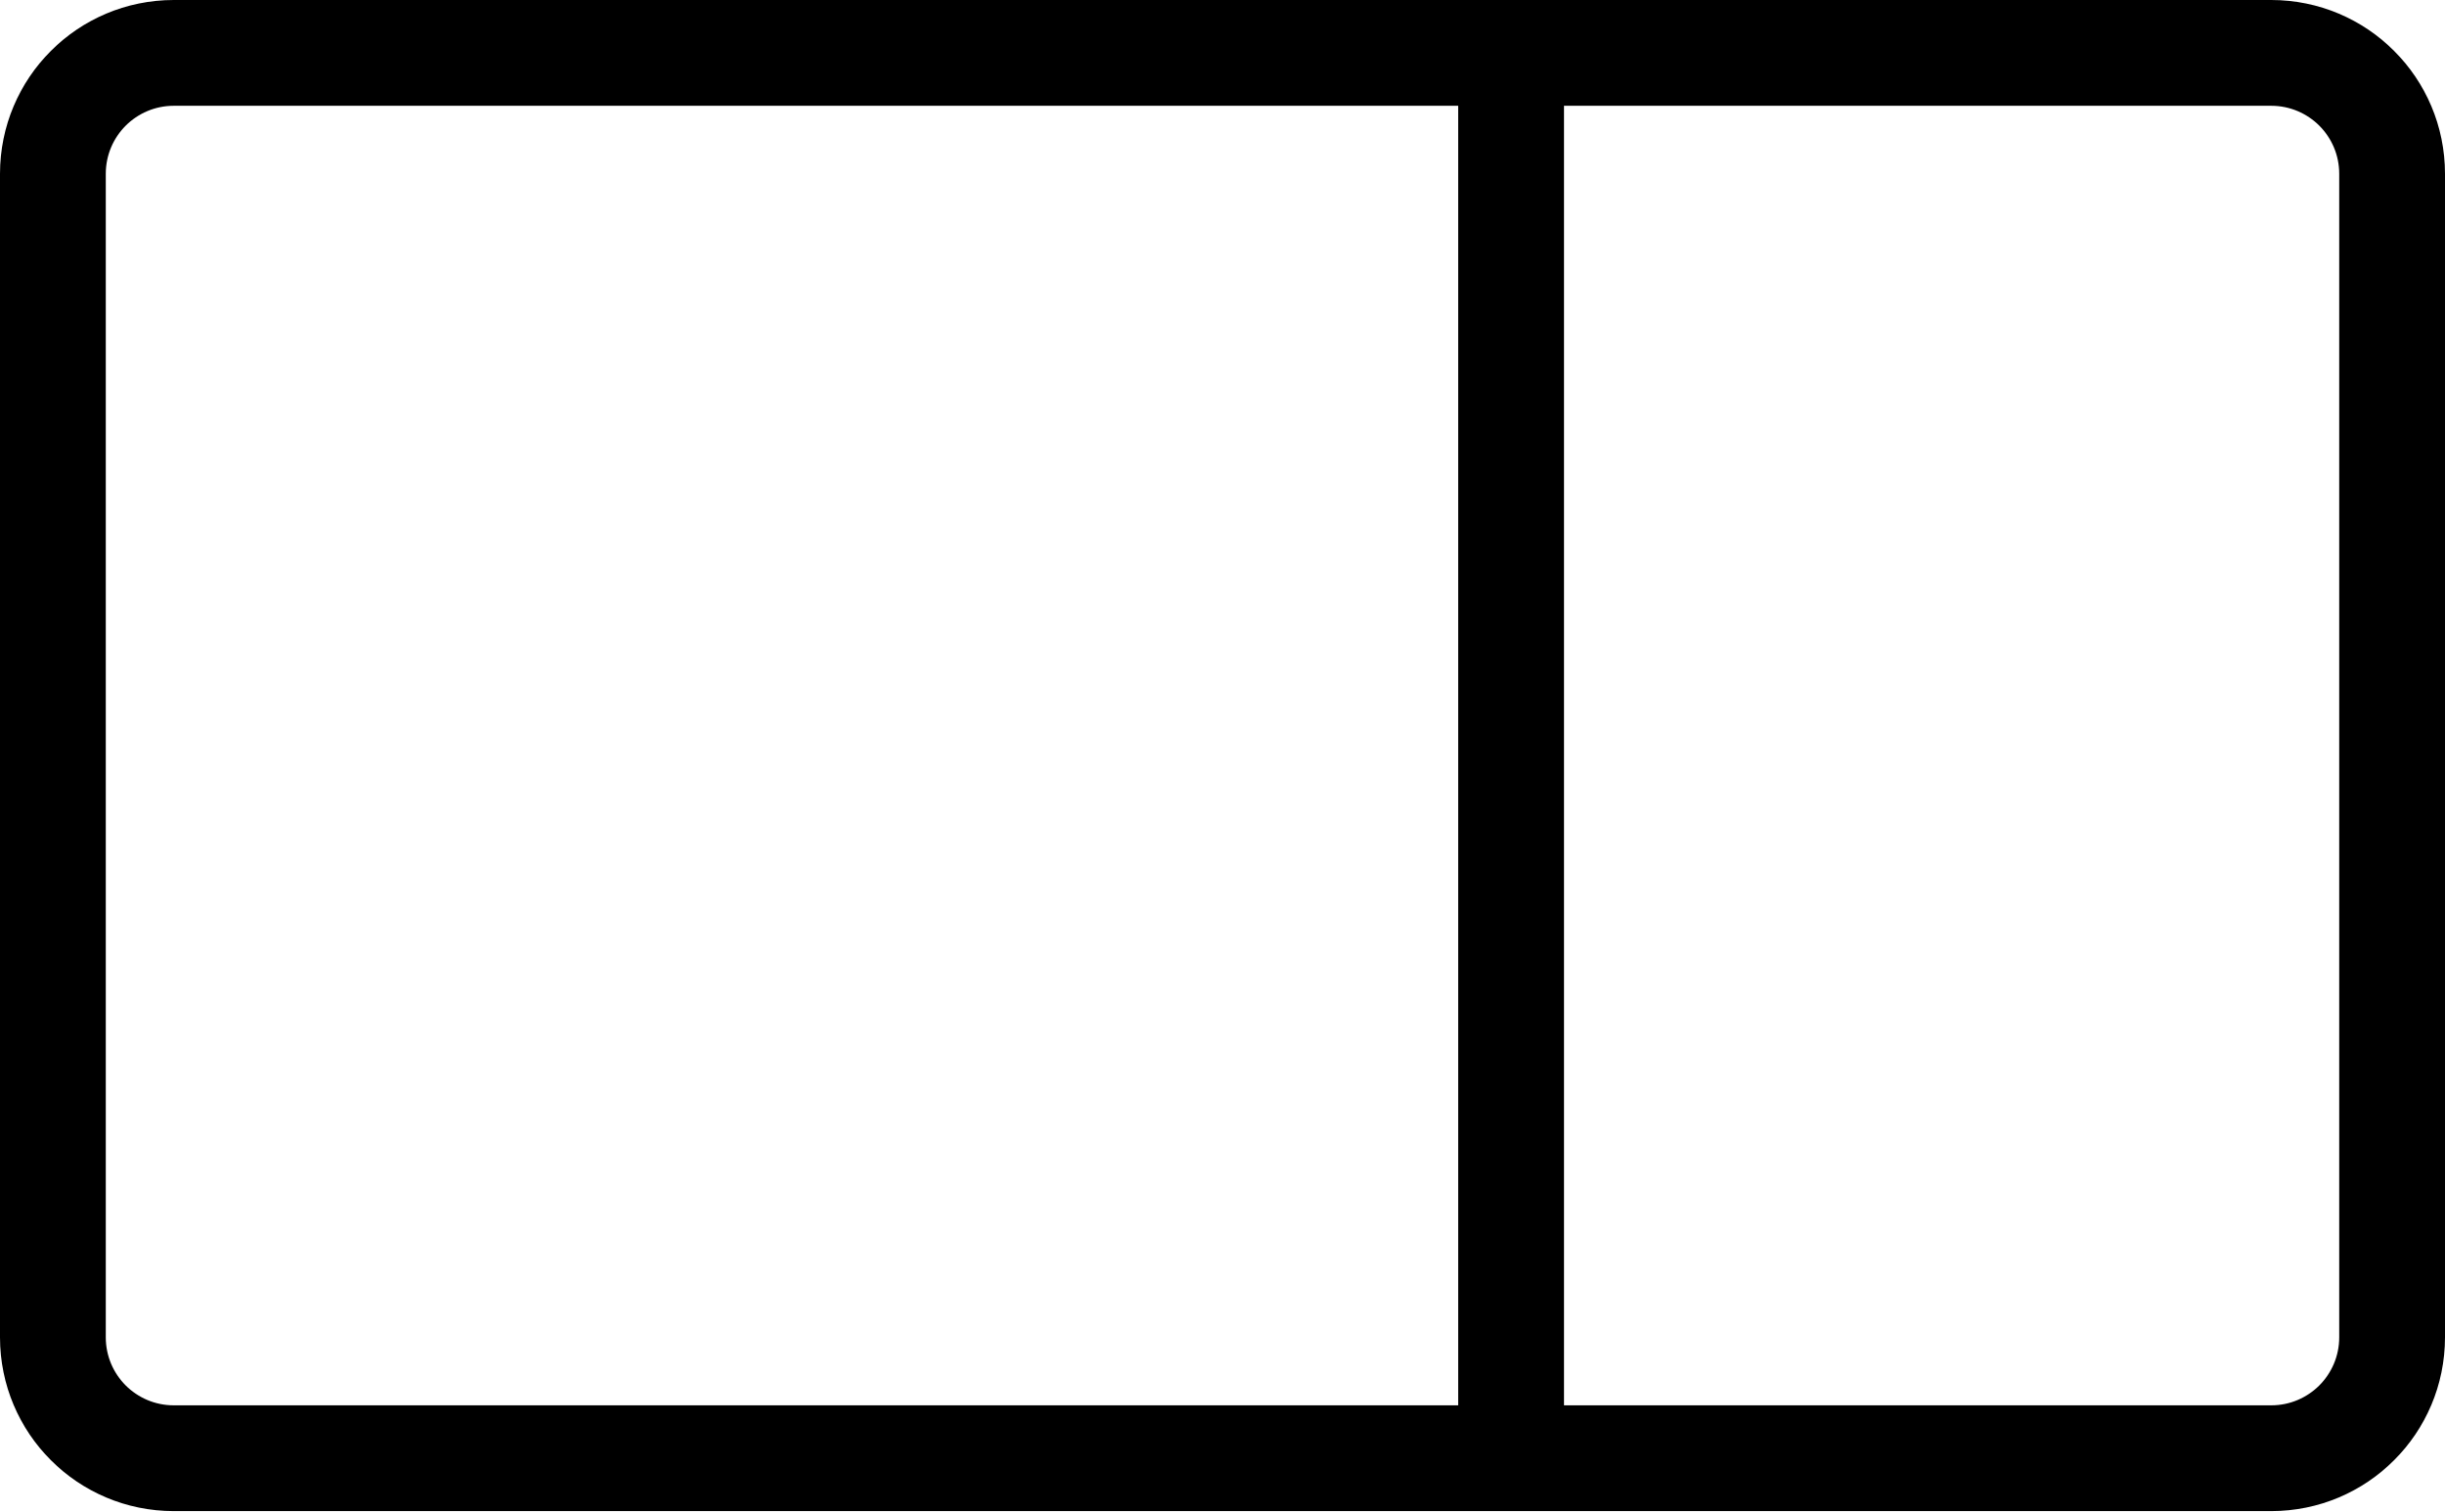
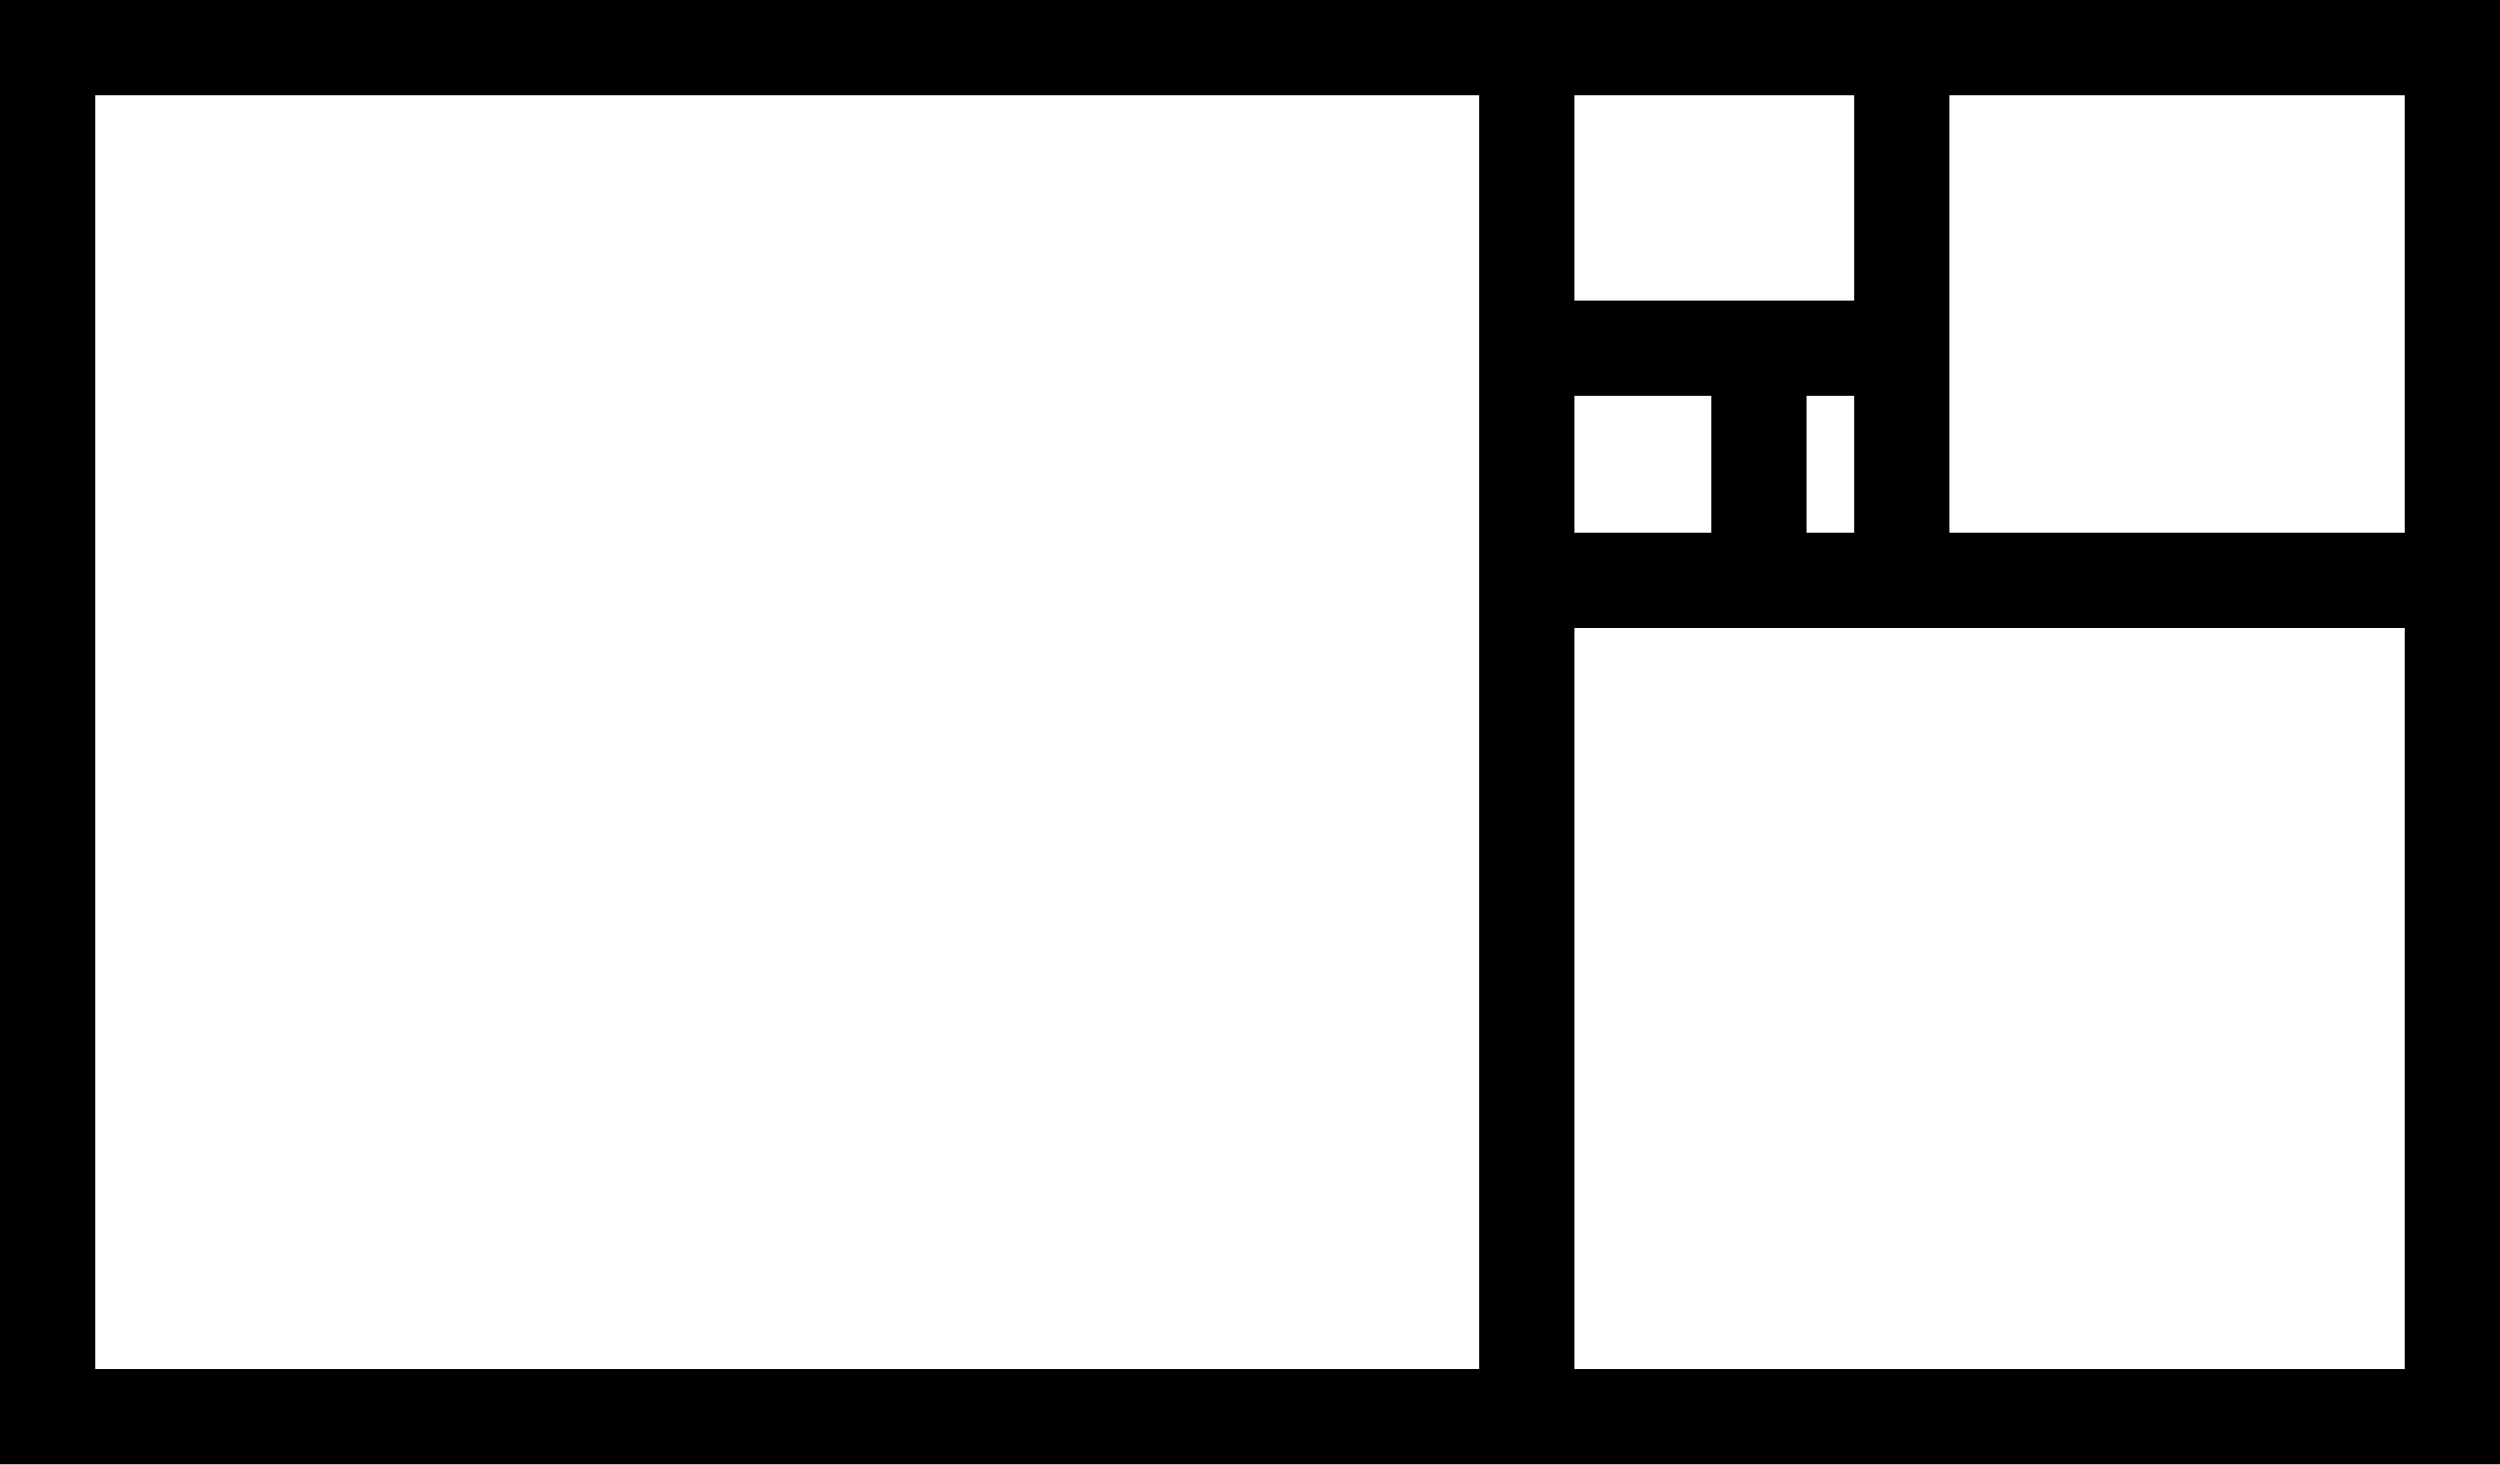
- <svg xmlns="http://www.w3.org/2000/svg" viewBox="0 0 161.803 100" fill="currentColor">
-   <path fill-rule="evenodd" d="M11.5 0h138.803a11.5 11.5 0 0 1 11.5 11.5v77a11.5 11.5 0 0 1-11.5 11.5H11.5A11.5 11.5 0 0 1 0 88.5v-77A11.5 11.5 0 0 1 11.5 0ZM11.5 7a4.5 4.5 0 0 0-4.5 4.5v77a4.5 4.5 0 0 0 4.5 4.5h85V7Zm92 0v86h46.803a4.5 4.5 0 0 0 4.5-4.5v-77a4.5 4.5 0 0 0-4.5-4.5Z" />
+ <svg xmlns="http://www.w3.org/2000/svg" viewBox="0 0 420 246" fill="currentColor">
+   <path d="M0 0h420v246h-420ZM16 16v214h388v-214ZM248.5 0h16v246h-16ZM248.5 89.5h171.5v16h-171.5ZM311.5 0h16v105.5h-16ZM248.5 50.5h79v16h-79ZM287.5 50.5h16v55h-16Z" />
</svg>
